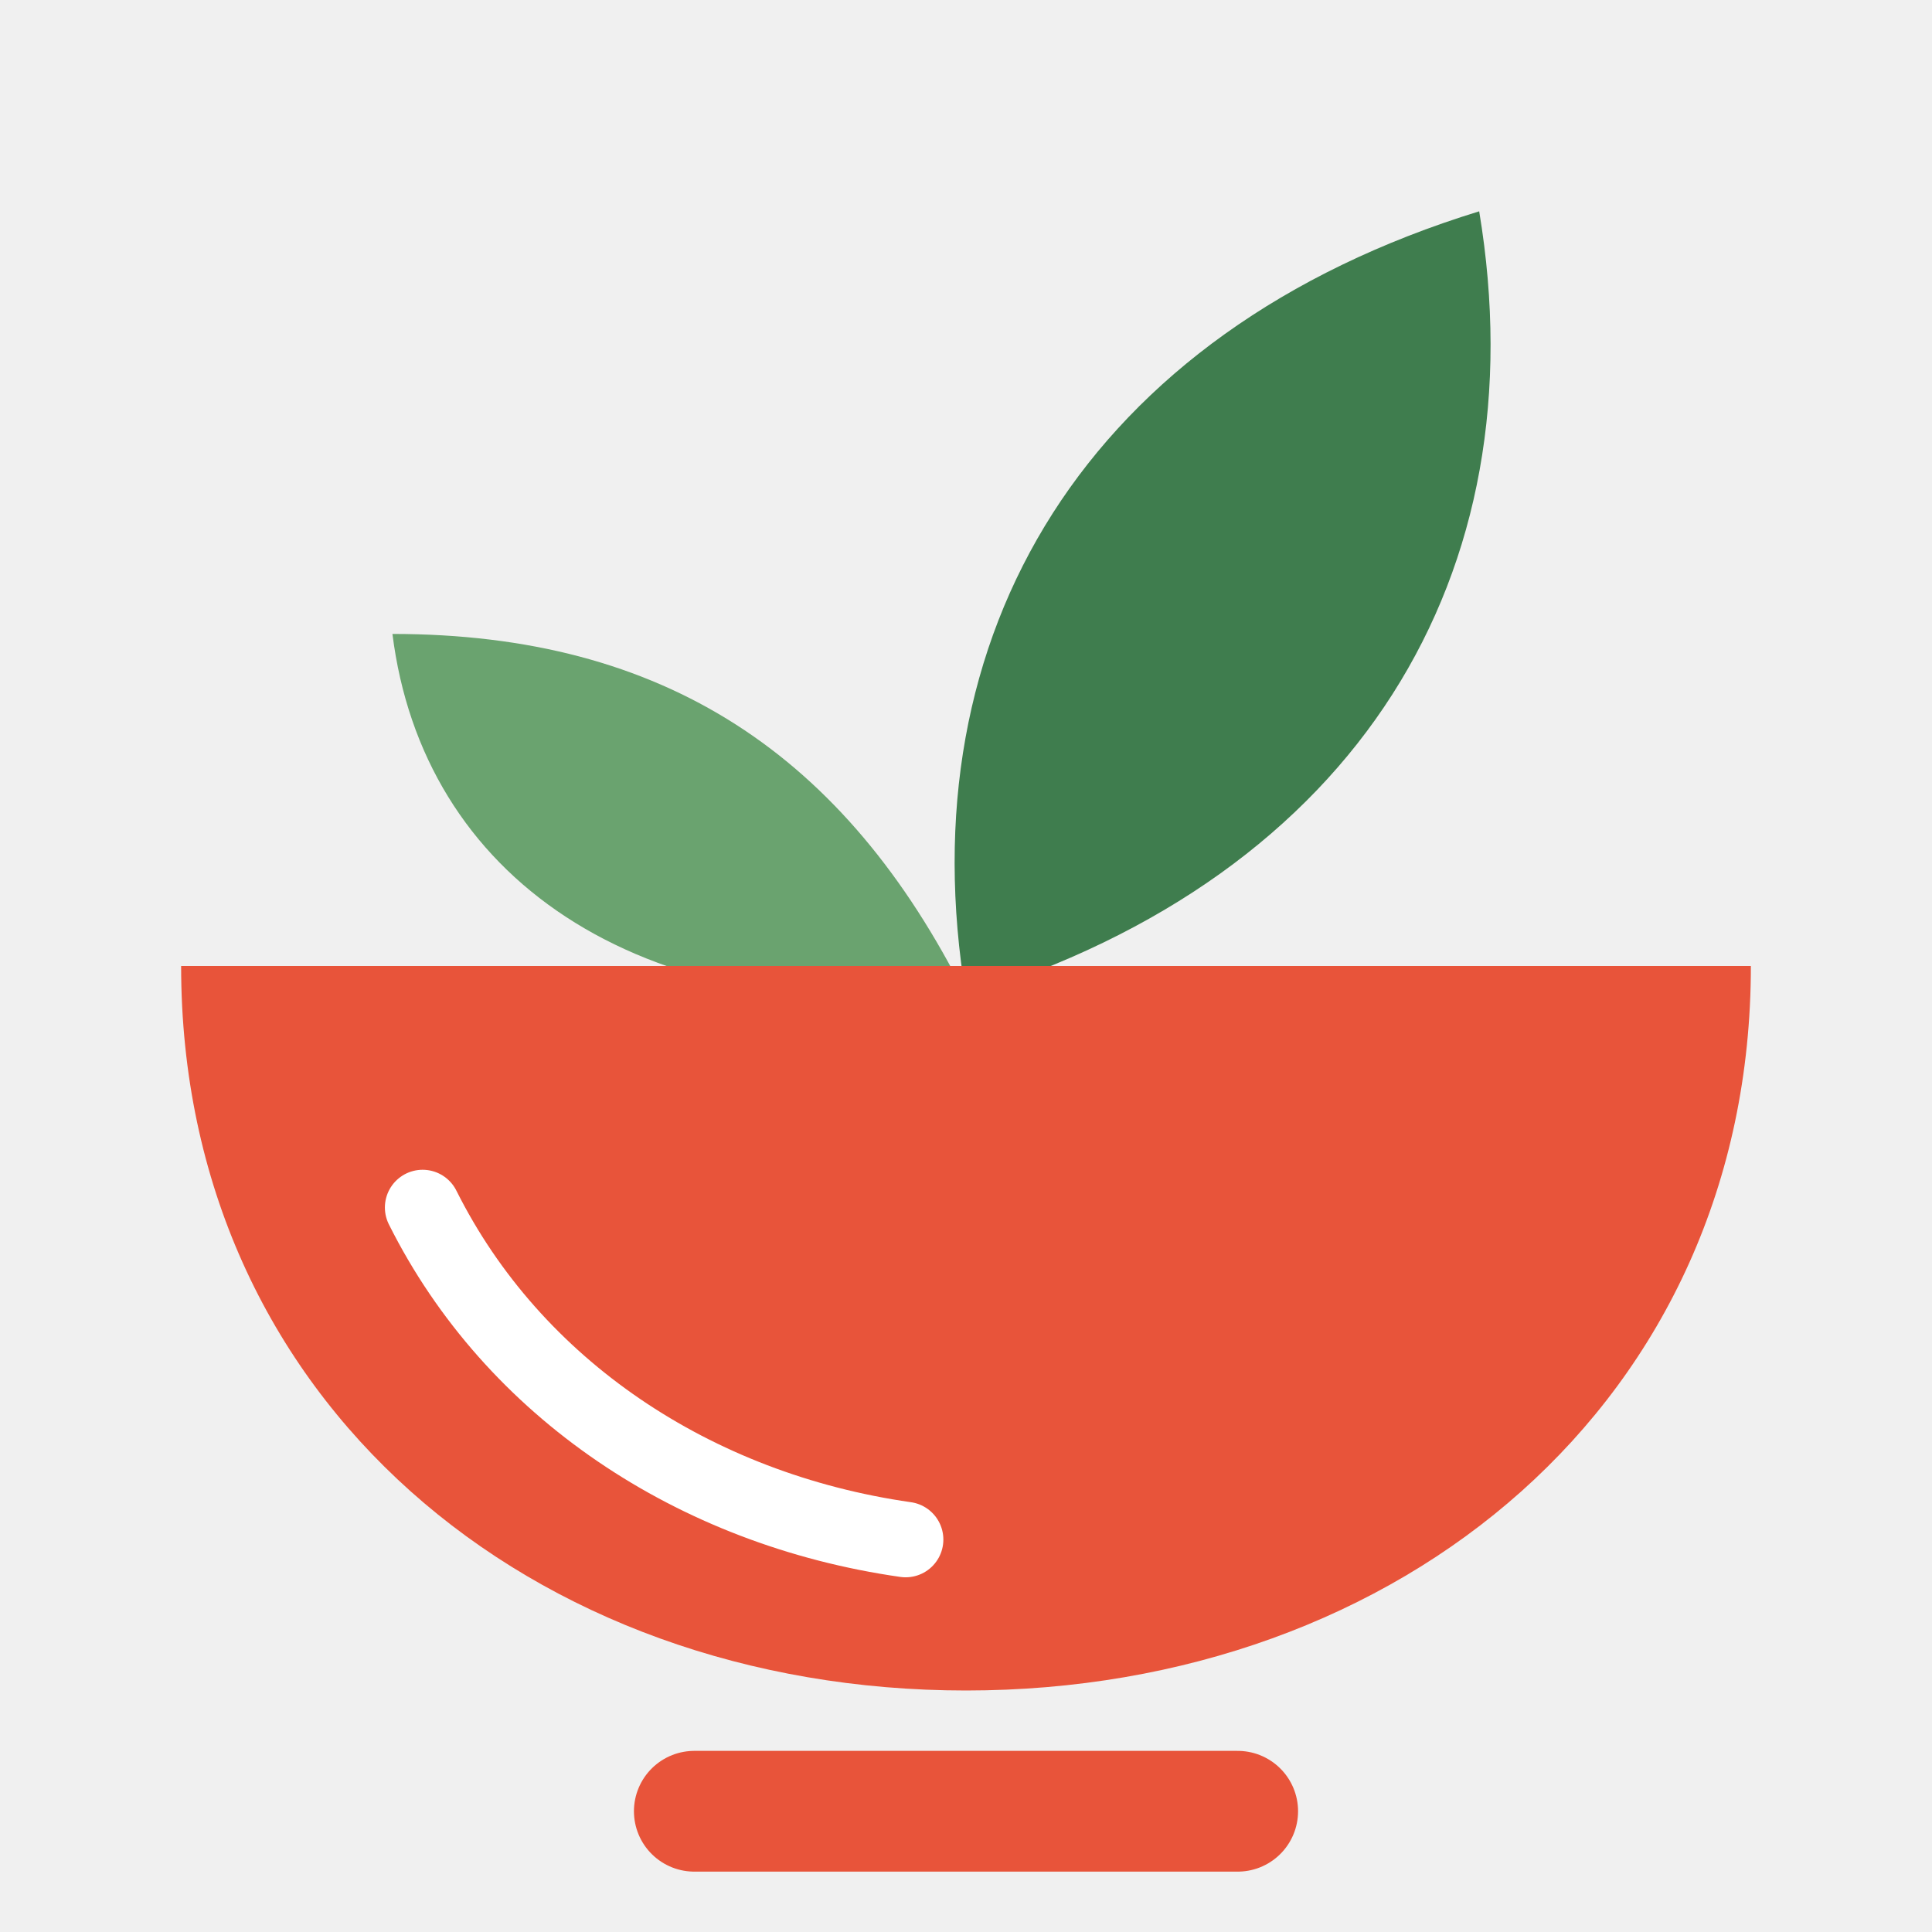
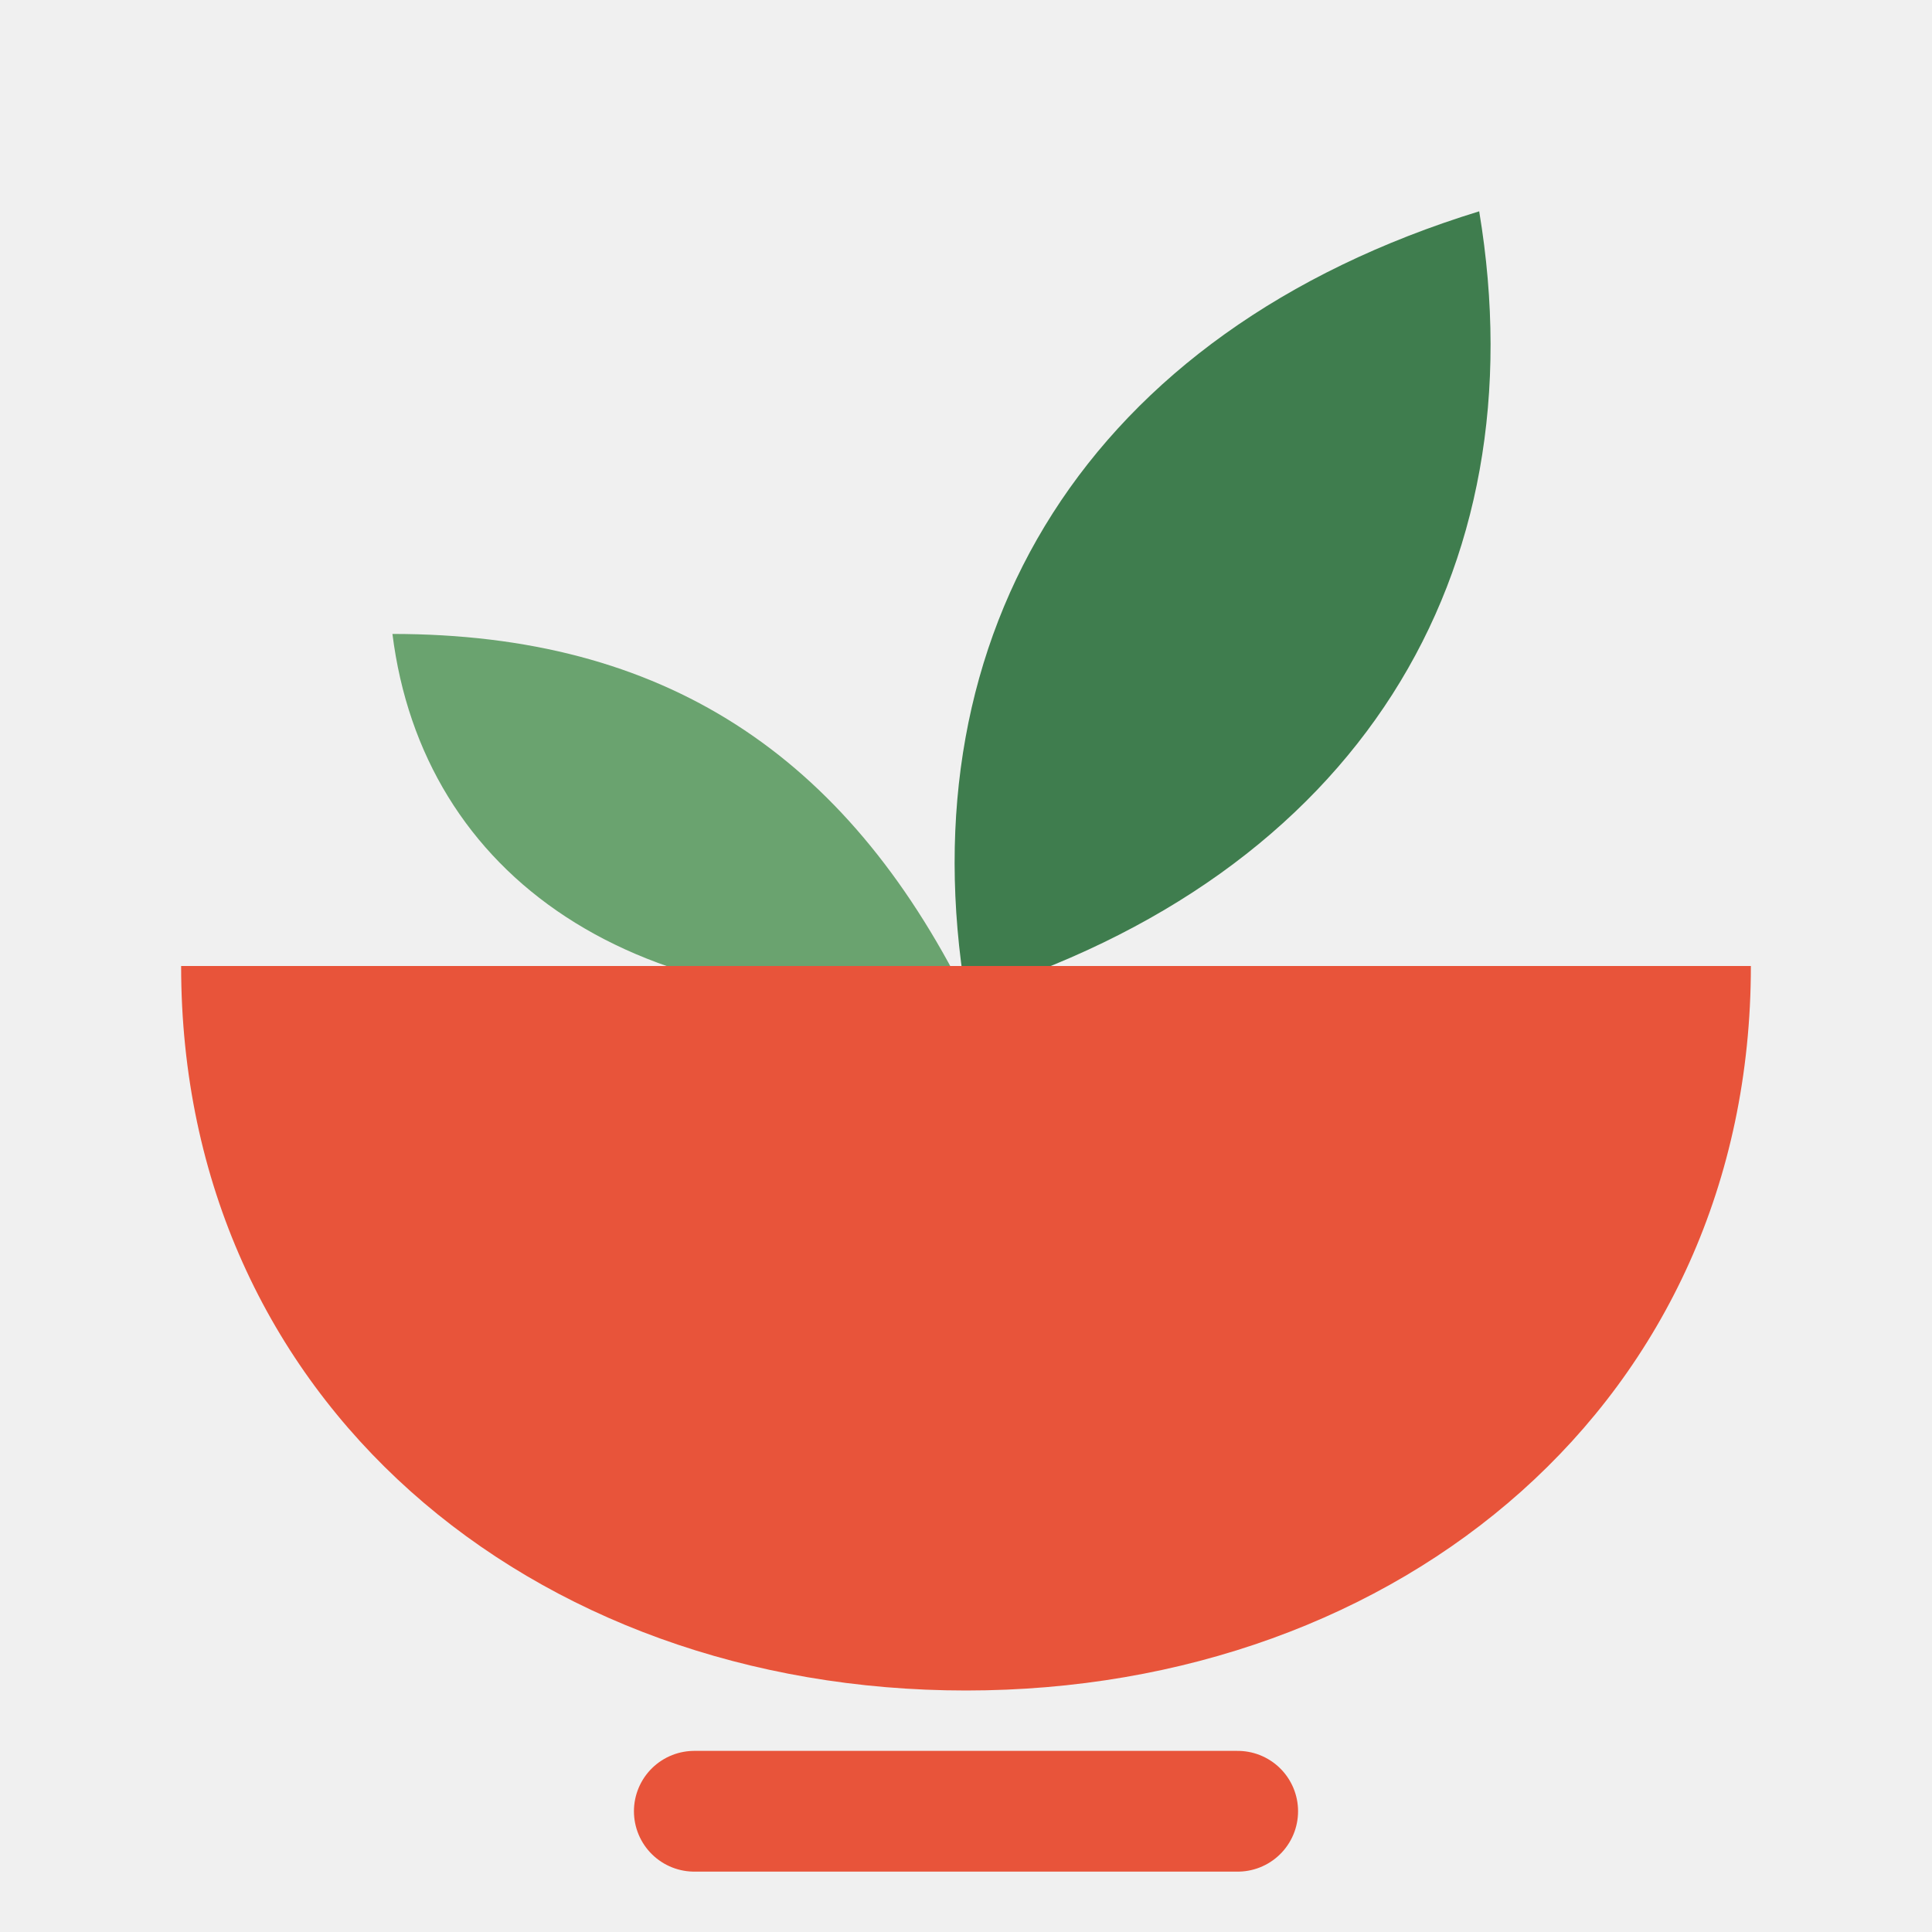
- <svg xmlns="http://www.w3.org/2000/svg" width="40" height="40" viewBox="0 0 64 64" fill="none">
+ <svg xmlns="http://www.w3.org/2000/svg" width="64" height="64" viewBox="0 0 64 64" fill="none">
  <path d="M32 33C30 21 36 11 49 7C51 19 45 29 32 33Z" fill="#3f7d4e" />
  <path d="M32 33C28 25 22 21 13 21C14 29 21 34 32 33Z" fill="#6aa36f" />
  <path d="M6 32H58C58 46.4 46.4 56 32 56C17.6 56 6 46.4 6 32Z" fill="#e8543a" />
  <path d="M23 60H41" stroke="#e8543a" stroke-width="4" stroke-linecap="round" />
-   <path d="M14 40C17 46 23 50 30 51" stroke="#ffffff" stroke-width="2.5" stroke-linecap="round" />
</svg>
